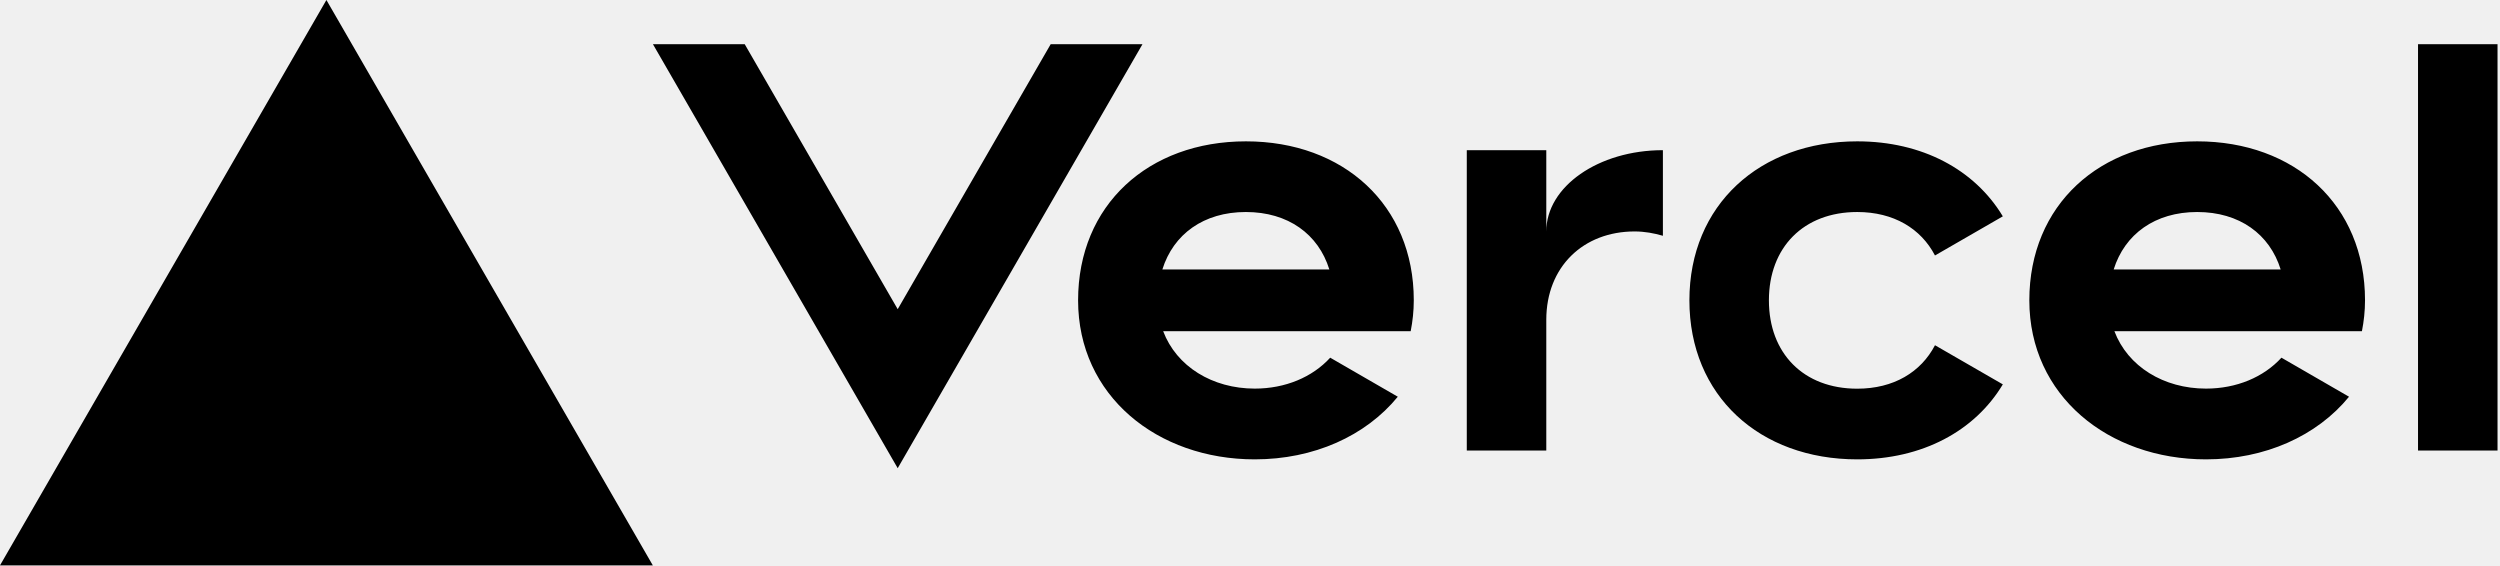
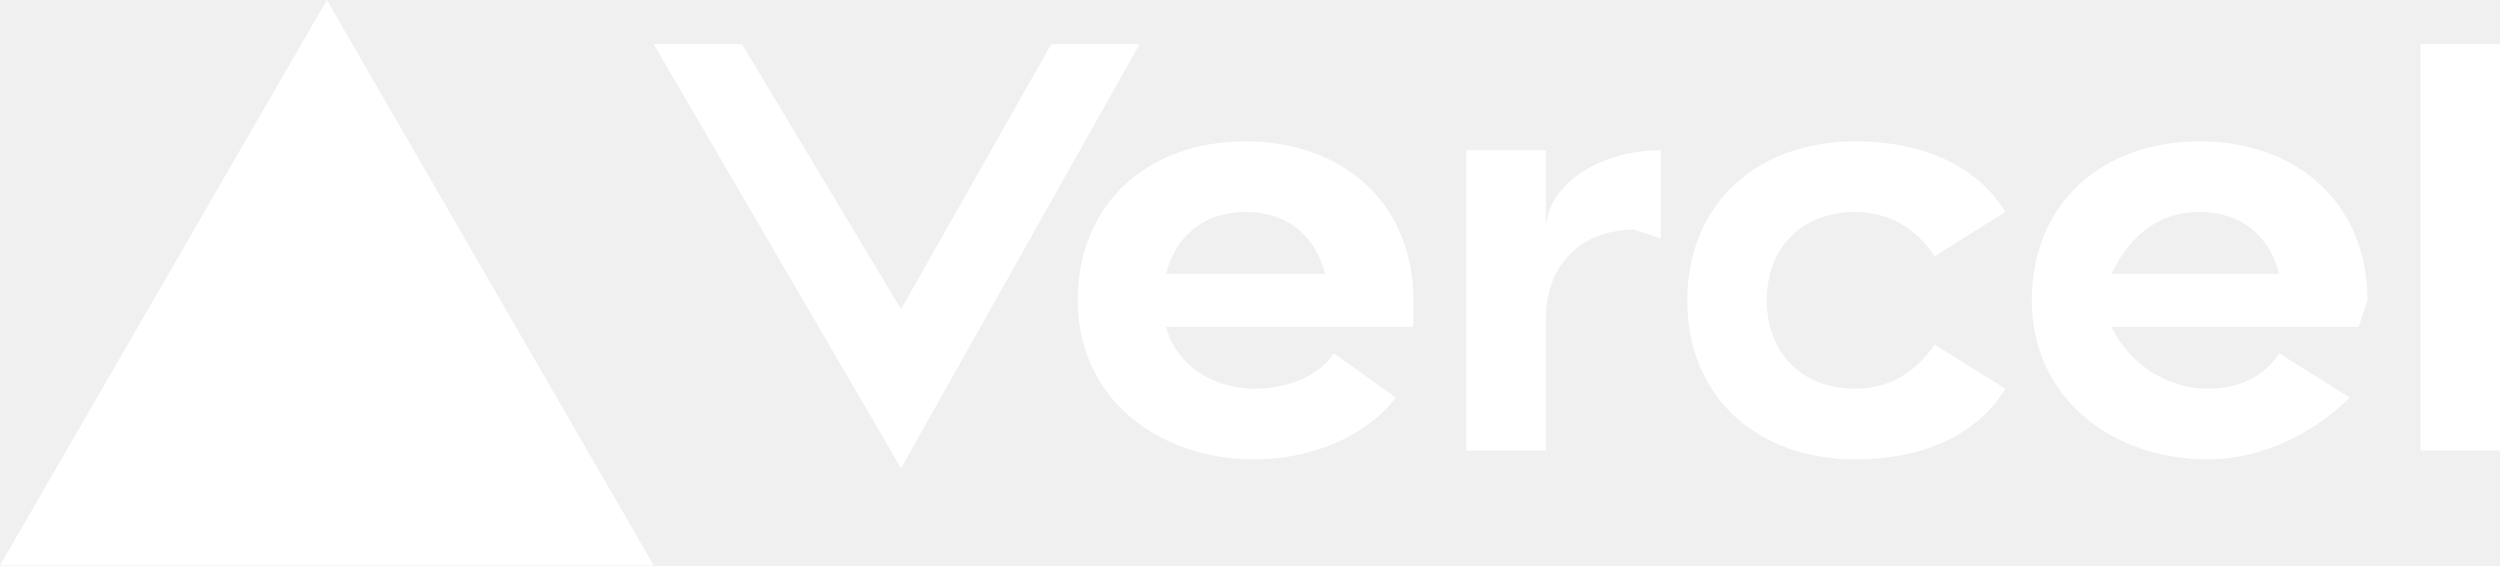
- <svg xmlns="http://www.w3.org/2000/svg" width="283" height="64" viewBox="0 0 283 64" fill="none">
-   <path d="M141.04 16c-11.04 0-19 7.2-19 18s8.96 18 20 18c6.67 0 12.55-2.64 16.19-7.09l-7.65-4.42c-2.02 2.21-5.09 3.5-8.54 3.5-4.79 0-8.86-2.5-10.37-6.5h28.02c.22-1.12.35-2.28.35-3.5 0-10.79-7.96-17.99-19-17.99zm-9.46 14.5c1.25-3.99 4.67-6.5 9.45-6.5 4.79 0 8.21 2.51 9.45 6.5h-18.9zM248.72 16c-11.04 0-19 7.2-19 18s8.96 18 20 18c6.67 0 12.55-2.64 16.19-7.09l-7.65-4.42c-2.02 2.21-5.09 3.5-8.54 3.5-4.79 0-8.86-2.5-10.37-6.5h28.02c.22-1.12.35-2.28.35-3.5 0-10.79-7.96-17.99-19-17.99zm-9.45 14.5c1.25-3.99 4.67-6.5 9.45-6.5 4.79 0 8.21 2.51 9.45 6.5h-18.9zM200.24 34c0 6 3.92 10 10 10 4.12 0 7.21-1.87 8.8-4.92l7.68 4.43c-3.18 5.3-9.14 8.49-16.48 8.49-11.05 0-19-7.2-19-18s7.96-18 19-18c7.34 0 13.29 3.19 16.48 8.49l-7.68 4.43c-1.59-3.05-4.68-4.92-8.8-4.92-6.07 0-10 4-10 10zm82.48-29v46h-9V5h9zM36.95 0L73.9 64H0L36.95 0zm92.38 5l-27.71 48L73.91 5H84.3l17.32 30 17.32-30h10.39zm58.91 12v9.69c-1-.29-2.06-.49-3.2-.49-5.81 0-10 4-10 10V51h-9V17h9v9.2c0-5.08 5.91-9.2 13.2-9.2z" fill="#000" />
+ <svg xmlns="http://www.w3.org/2000/svg" fill="none" viewBox="0 0 283 64">
+   <path fill="white" d="M141 16c-11 0-19 7-19 18s9 18 20 18c7 0 13-3 16-7l-7-5c-2 3-6 4-9 4-5 0-9-3-10-7h28v-3c0-11-8-18-19-18zm-9 15c1-4 4-7 9-7s8 3 9 7h-18zm117-15c-11 0-19 7-19 18s9 18 20 18c6 0 12-3 16-7l-8-5c-2 3-5 4-8 4-5 0-9-3-11-7h28l1-3c0-11-8-18-19-18zm-10 15c2-4 5-7 10-7s8 3 9 7h-19zm-39 3c0 6 4 10 10 10 4 0 7-2 9-5l8 5c-3 5-9 8-17 8-11 0-19-7-19-18s8-18 19-18c8 0 14 3 17 8l-8 5c-2-3-5-5-9-5-6 0-10 4-10 10zm83-29v46h-9V5h9zM37 0l37 64H0L37 0zm92 5-27 48L74 5h10l18 30 17-30h10zm59 12v10l-3-1c-6 0-10 4-10 10v15h-9V17h9v9c0-5 6-9 13-9z" />
</svg>
